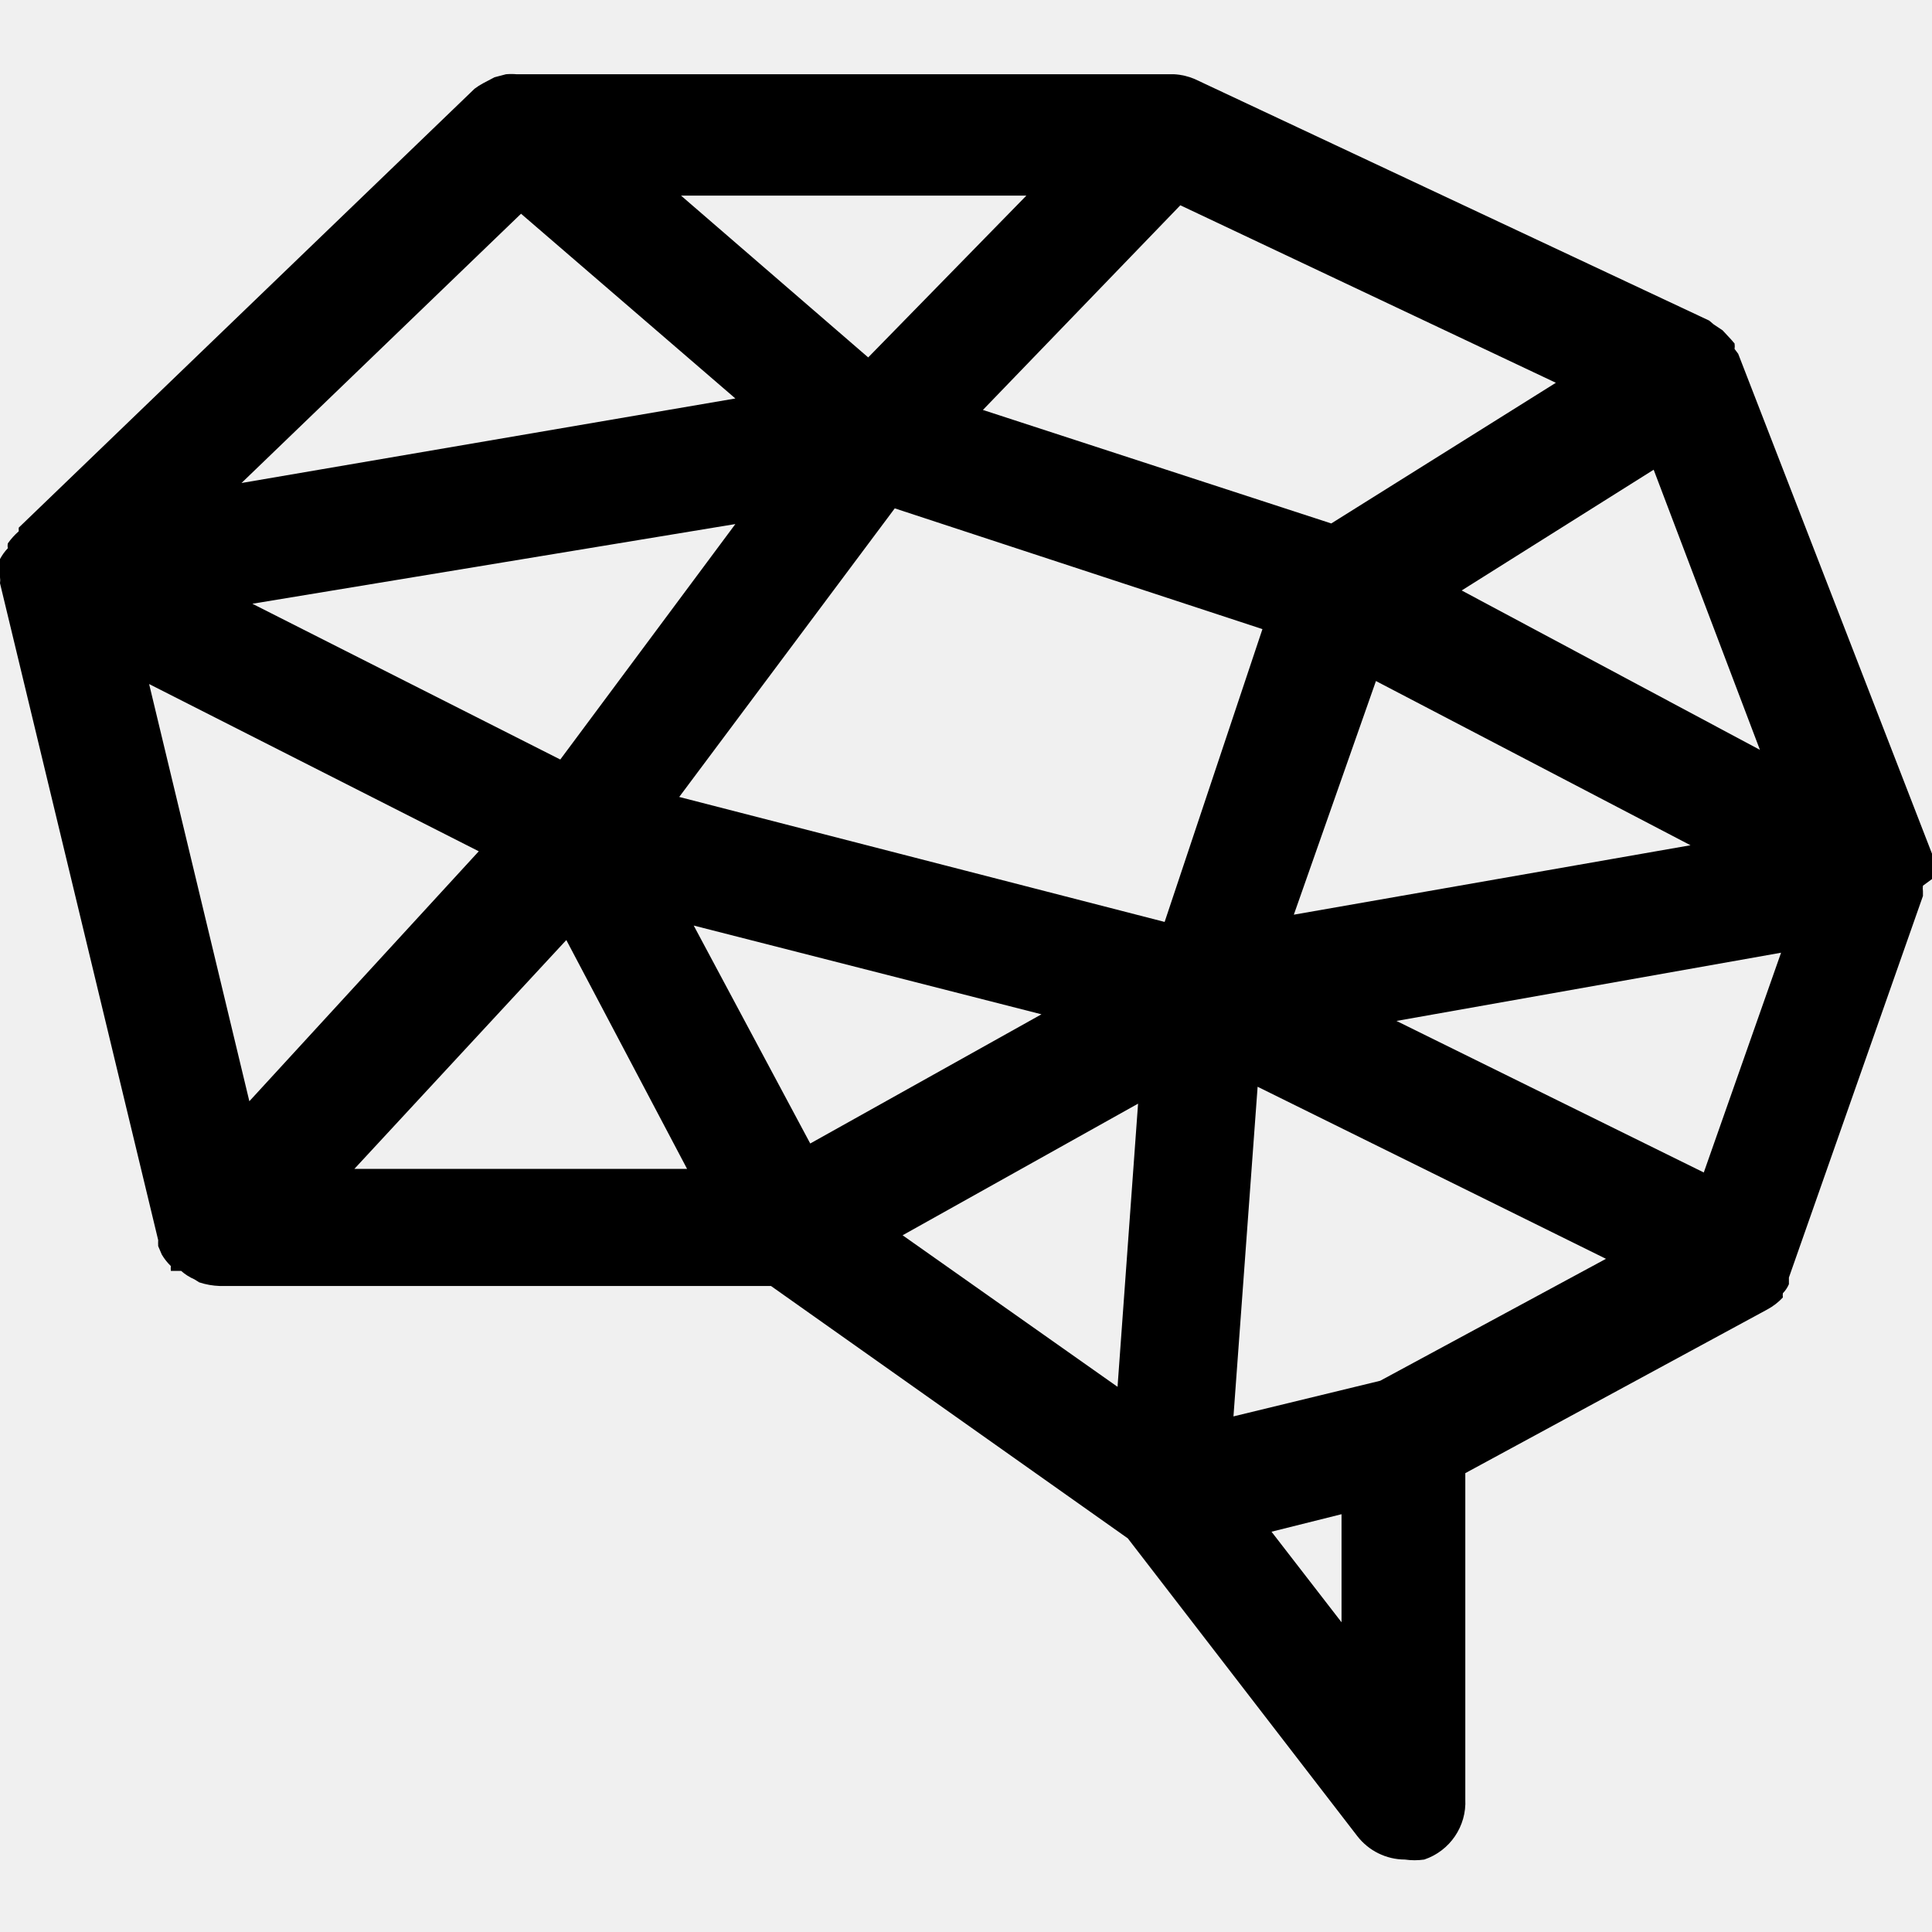
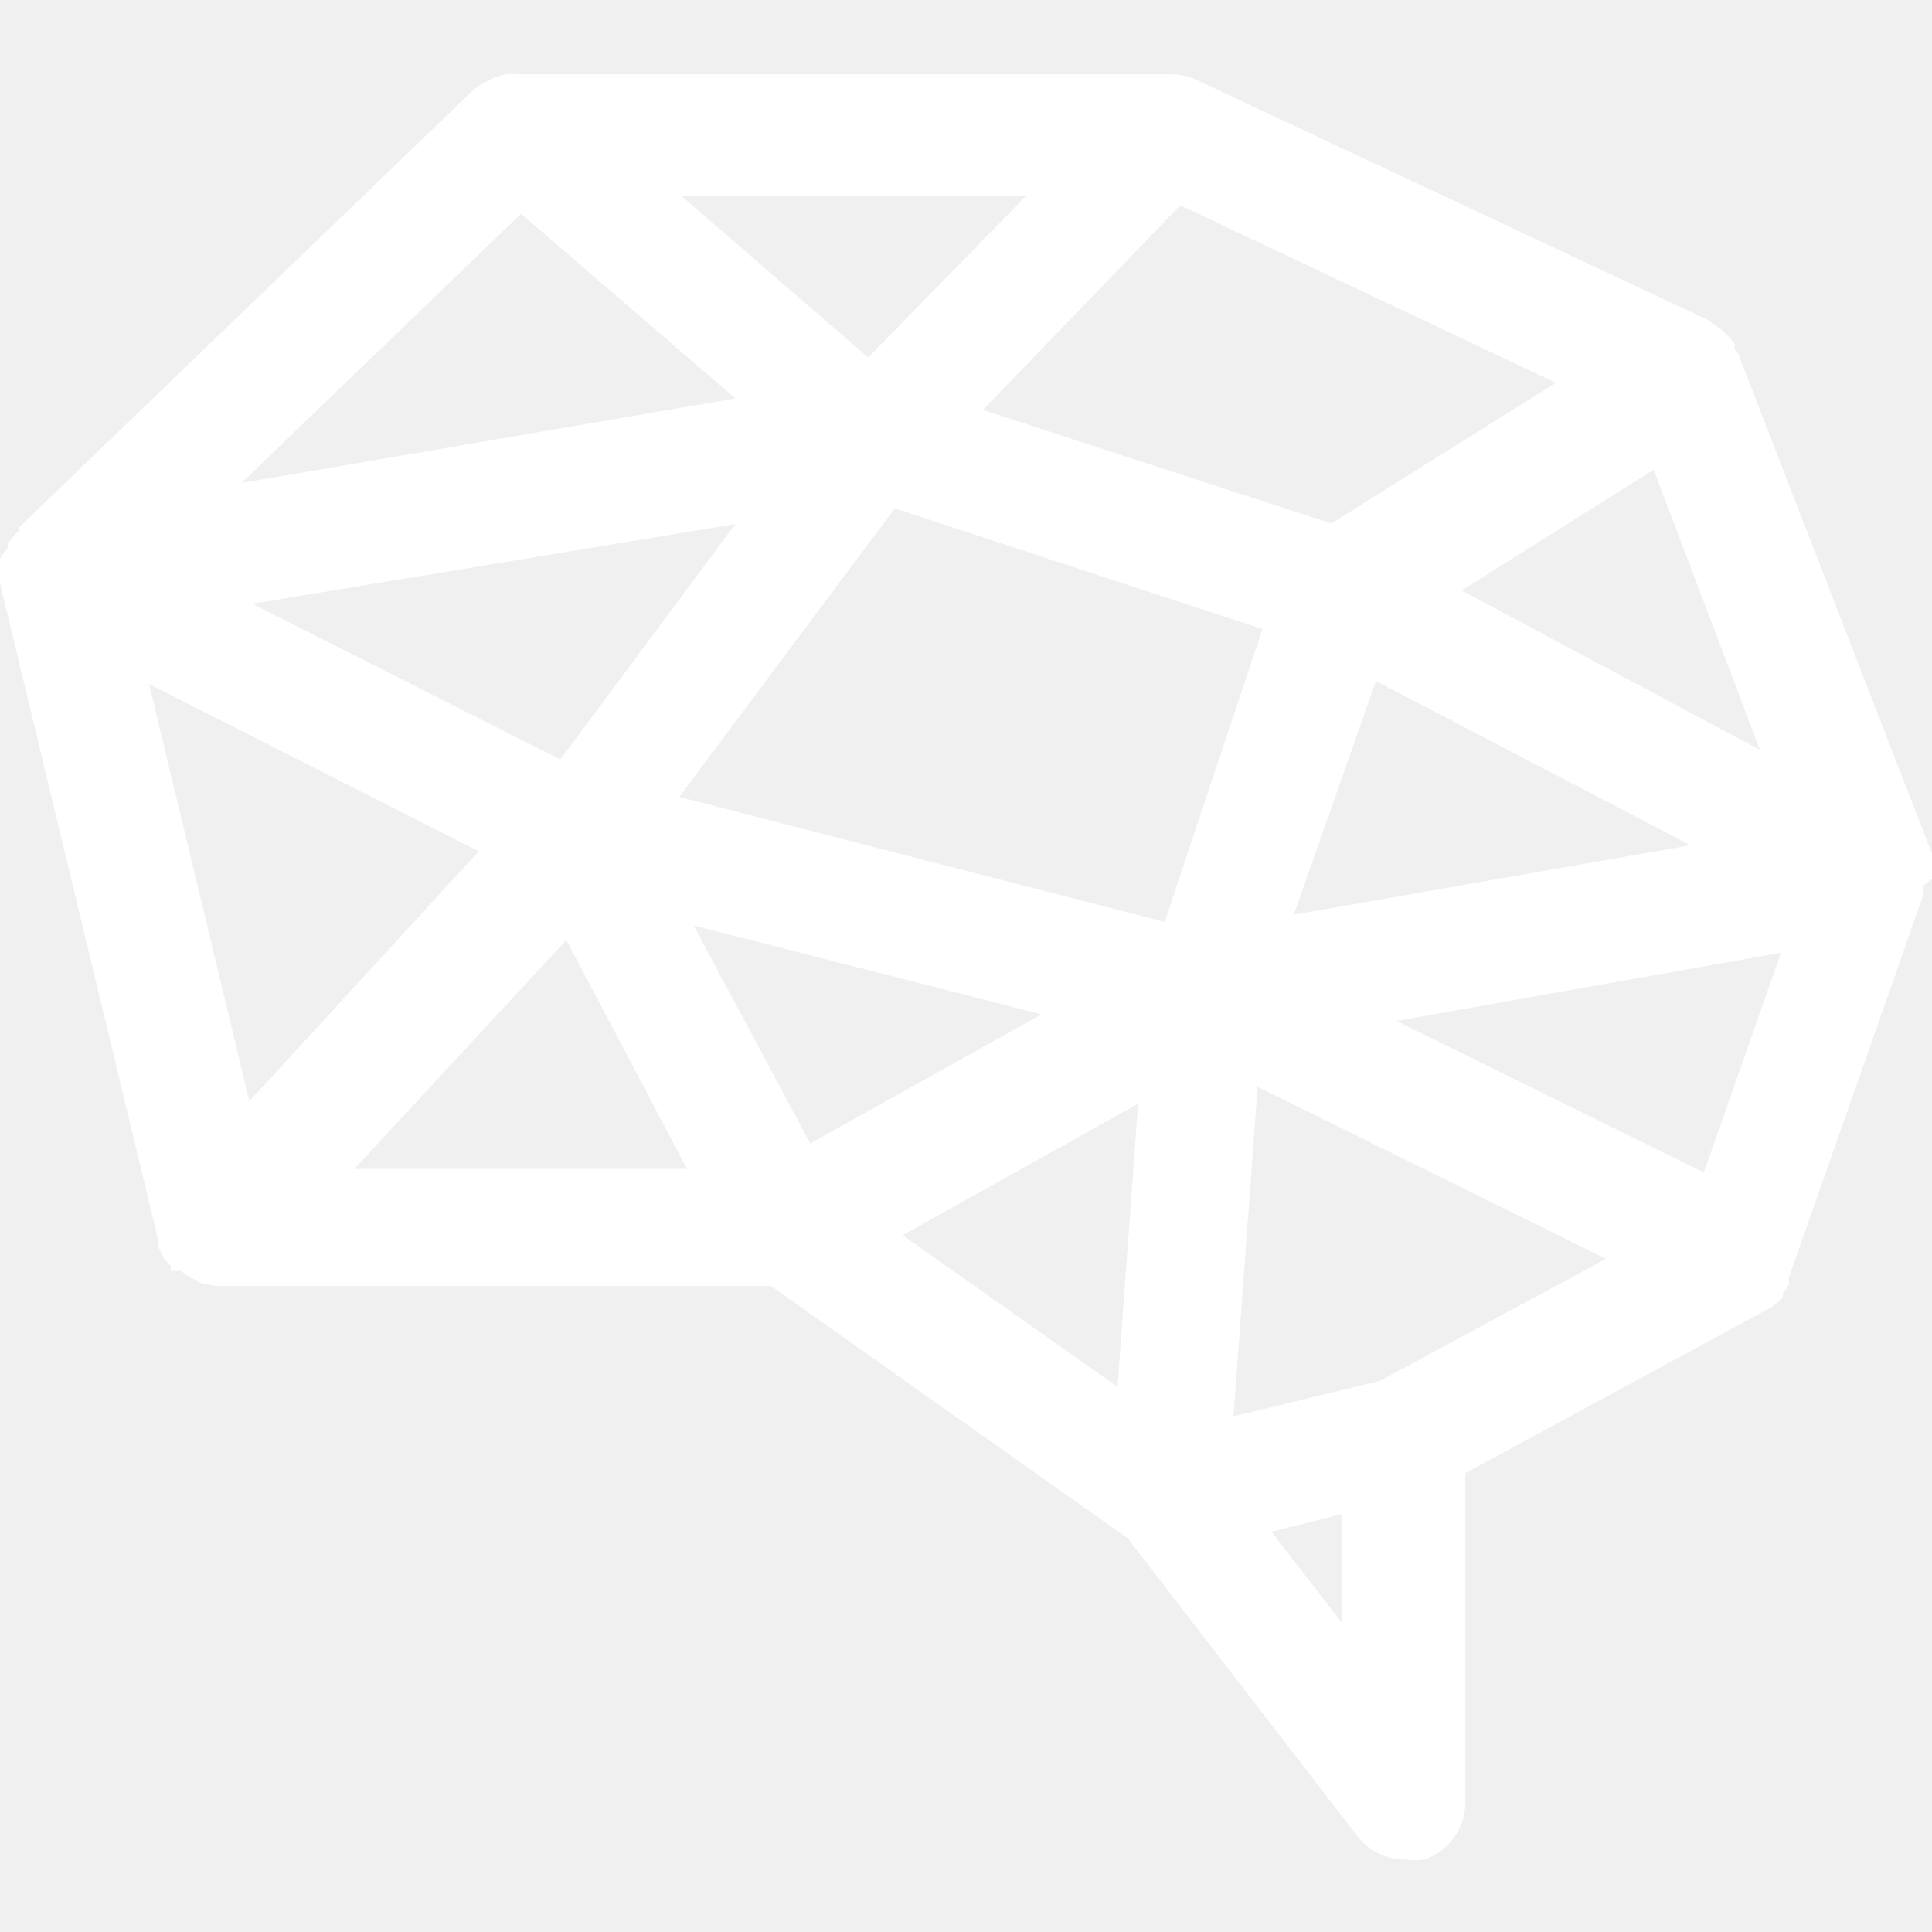
- <svg xmlns="http://www.w3.org/2000/svg" id="icon-ai-brain" data-name="ai-brain" viewBox="0 0 32 32">
-   <path d="M32,14.56v-.14a1.29,1.29,0,0,0,0-.19s0-.06,0-.09L28.79,5.86l-.06-.08a.32.32,0,0,0,0-.09l-.06-.07-.14-.15-.15-.1-.07-.06-8.52-4h0a1,1,0,0,0-.34-.08H8.56a1,1,0,0,0-.18,0l-.19.05L8,1.38a1.1,1.1,0,0,0-.14.09L.31,8.74h0l0,.06A1.13,1.13,0,0,0,.13,9a.2.2,0,0,0,0,.08A.82.82,0,0,0,0,9.26s0,0,0,.05v.25a.34.34,0,0,1,0,.1s0,0,0,0L2.62,20.54a1,1,0,0,0,0,.1l.06.14a.9.9,0,0,0,.15.19.35.35,0,0,0,0,.08H3a.83.83,0,0,0,.22.14l.08.05a1.21,1.21,0,0,0,.34.06h9.13l5.91,4.18,3.8,4.93a1,1,0,0,0,.79.39,1.13,1.13,0,0,0,.32,0,1,1,0,0,0,.68-1v-5.4l5-2.71,0,0a1,1,0,0,0,.26-.2.25.25,0,0,1,0-.07.49.49,0,0,0,.1-.15s0,0,0-.06l0-.05,2.22-6.32s0-.05,0-.08a.32.32,0,0,1,0-.09Zm-3.78,4.86-5.09-2.51,6.37-1.13ZM2.47,11.33,7.93,14.1l-3.8,4.14ZM8.63,3.54,12.18,6.6,4,8Zm17.14,2.8L22.05,8.67,16.28,6.79,19.55,3.4ZM11.25,13.2l3.57-4.78,6.09,2-1.62,4.85Zm6,3.6-3.83,2.14-1.93-3.61ZM4.18,10l8-1.32-2.9,3.9Zm10.2-4.08-3.1-2.68H17Zm-5,9.65,2,3.79H5.87Zm9.47,2.71-.34,4.69-3.56-2.51Zm3.94-7L28,14l-6.57,1.15Zm1.42-1.5,3.18-2,1.76,4.64ZM21.06,25.37l1.16-.29v1.79Zm1.8-2.5-2.43.59.4-5.46,5.77,2.85Z" />
+ <svg xmlns="http://www.w3.org/2000/svg" viewBox="0 0 32 32">
+   <path fill="#fff" d="m32 14.56v-.14a1.29 1.29 0 0 0 0-.19s0-.06 0-.09l-3.21-8.28-.06-.08a.32.32 0 0 0 0-.09l-.06-.07-.14-.15-.15-.1-.07-.06-8.52-4a1 1 0 0 0 -.34-.08h-10.89a1 1 0 0 0 -.18 0l-.19.05-.19.1a1.1 1.1 0 0 0 -.14.09l-7.55 7.27v.06a1.13 1.13 0 0 0 -.18.2.2.2 0 0 0 0 .08.82.82 0 0 0 -.13.18s0 0 0 .05v.25a.34.34 0 0 1 0 .1s0 0 0 0l2.62 10.88a1 1 0 0 0 0 .1l.06.14a.9.9 0 0 0 .15.19.35.35 0 0 0 0 .08h.17a.83.83 0 0 0 .22.14l.08.05a1.21 1.21 0 0 0 .34.06h9.13l5.91 4.18 3.8 4.93a1 1 0 0 0 .79.39 1.13 1.13 0 0 0 .32 0 1 1 0 0 0 .68-1v-5.4l5-2.71a1 1 0 0 0 .26-.2.25.25 0 0 1 0-.07.49.49 0 0 0 .1-.15s0 0 0-.06v-.05l2.22-6.32s0-.05 0-.08a.32.32 0 0 1 0-.09zm-3.78 4.86-5.09-2.51 6.37-1.13zm-25.75-8.09 5.46 2.77-3.8 4.14zm6.16-7.79 3.55 3.06-8.18 1.4zm17.14 2.8-3.72 2.33-5.77-1.88 3.27-3.39zm-14.52 6.86 3.57-4.78 6.09 2-1.62 4.85zm6 3.6-3.83 2.14-1.93-3.61zm-13.07-6.8 8-1.32-2.9 3.9zm10.2-4.08-3.1-2.68h5.72zm-5 9.65 2 3.79h-5.51zm9.47 2.71-.34 4.69-3.56-2.51zm3.94-7 5.21 2.72-6.57 1.15zm1.42-1.5 3.18-2 1.76 4.64zm-3.15 15.59 1.16-.29v1.79zm1.8-2.5-2.43.59.4-5.46 5.77 2.85z" />
</svg>
